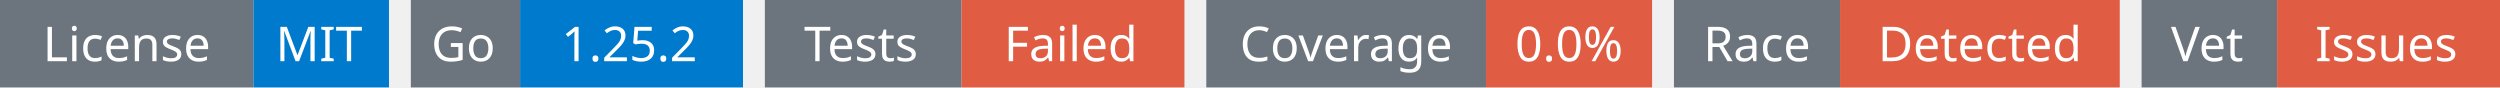
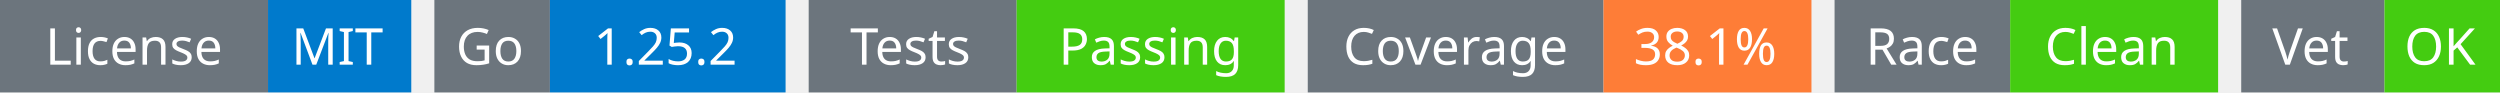
- <svg xmlns="http://www.w3.org/2000/svg" width="572" height="20" viewBox="0 0 572 20">
+ <svg xmlns="http://www.w3.org/2000/svg" width="541" height="20" viewBox="0 0 541 20">
  <g transform="translate(0, 0)">
    <rect x="0" y="0" width="58" height="20" fill="#6c757d" />
    <rect x="58" y="0" width="31" height="20" fill="#007acc" />
    <text x="29" y="14" text-anchor="middle" font-family="sans-serif" font-size="11" fill="white">License</text>
    <text x="73" y="14" text-anchor="middle" font-family="sans-serif" font-size="11" fill="white">MIT</text>
  </g>
  <g transform="translate(94, 0)">
    <rect x="0" y="0" width="25" height="20" fill="#6c757d" />
    <rect x="25" y="0" width="51" height="20" fill="#007acc" />
    <text x="12" y="14" text-anchor="middle" font-family="sans-serif" font-size="11" fill="white">Go</text>
    <text x="50" y="14" text-anchor="middle" font-family="sans-serif" font-size="11" fill="white">1.25.2</text>
  </g>
  <g transform="translate(175, 0)">
    <rect x="0" y="0" width="45" height="20" fill="#6c757d" />
-     <rect x="45" y="0" width="51" height="20" fill="#e05d44" />
+     <rect x="45" y="0" width="58" height="20" fill="#4c1" />
    <text x="22" y="14" text-anchor="middle" font-family="sans-serif" font-size="11" fill="white">Tests</text>
-     <text x="70" y="14" text-anchor="middle" font-family="sans-serif" font-size="11" fill="white">Failed</text>
+     <text x="74" y="14" text-anchor="middle" font-family="sans-serif" font-size="11" fill="white">Passing</text>
  </g>
-   <g transform="translate(276, 0)">
+   <g transform="translate(283, 0)">
    <rect x="0" y="0" width="64" height="20" fill="#6c757d" />
-     <rect x="64" y="0" width="38" height="20" fill="#e05d44" />
+     <rect x="64" y="0" width="45" height="20" fill="#fe7d37" />
    <text x="32" y="14" text-anchor="middle" font-family="sans-serif" font-size="11" fill="white">Coverage</text>
-     <text x="83" y="14" text-anchor="middle" font-family="sans-serif" font-size="11" fill="white">0.0%</text>
+     <text x="86" y="14" text-anchor="middle" font-family="sans-serif" font-size="11" fill="white">38.1%</text>
  </g>
-   <g transform="translate(383, 0)">
+   <g transform="translate(397, 0)">
    <rect x="0" y="0" width="38" height="20" fill="#6c757d" />
-     <rect x="38" y="0" width="64" height="20" fill="#e05d44" />
+     <rect x="38" y="0" width="45" height="20" fill="#4c1" />
    <text x="19" y="14" text-anchor="middle" font-family="sans-serif" font-size="11" fill="white">Race</text>
-     <text x="70" y="14" text-anchor="middle" font-family="sans-serif" font-size="11" fill="white">Detected</text>
+     <text x="60" y="14" text-anchor="middle" font-family="sans-serif" font-size="11" fill="white">Clean</text>
  </g>
-   <g transform="translate(490, 0)">
+   <g transform="translate(485, 0)">
    <rect x="0" y="0" width="31" height="20" fill="#6c757d" />
-     <rect x="31" y="0" width="51" height="20" fill="#e05d44" />
+     <rect x="31" y="0" width="25" height="20" fill="#4c1" />
    <text x="15" y="14" text-anchor="middle" font-family="sans-serif" font-size="11" fill="white">Vet</text>
-     <text x="56" y="14" text-anchor="middle" font-family="sans-serif" font-size="11" fill="white">Issues</text>
+     <text x="43" y="14" text-anchor="middle" font-family="sans-serif" font-size="11" fill="white">OK</text>
  </g>
</svg>
